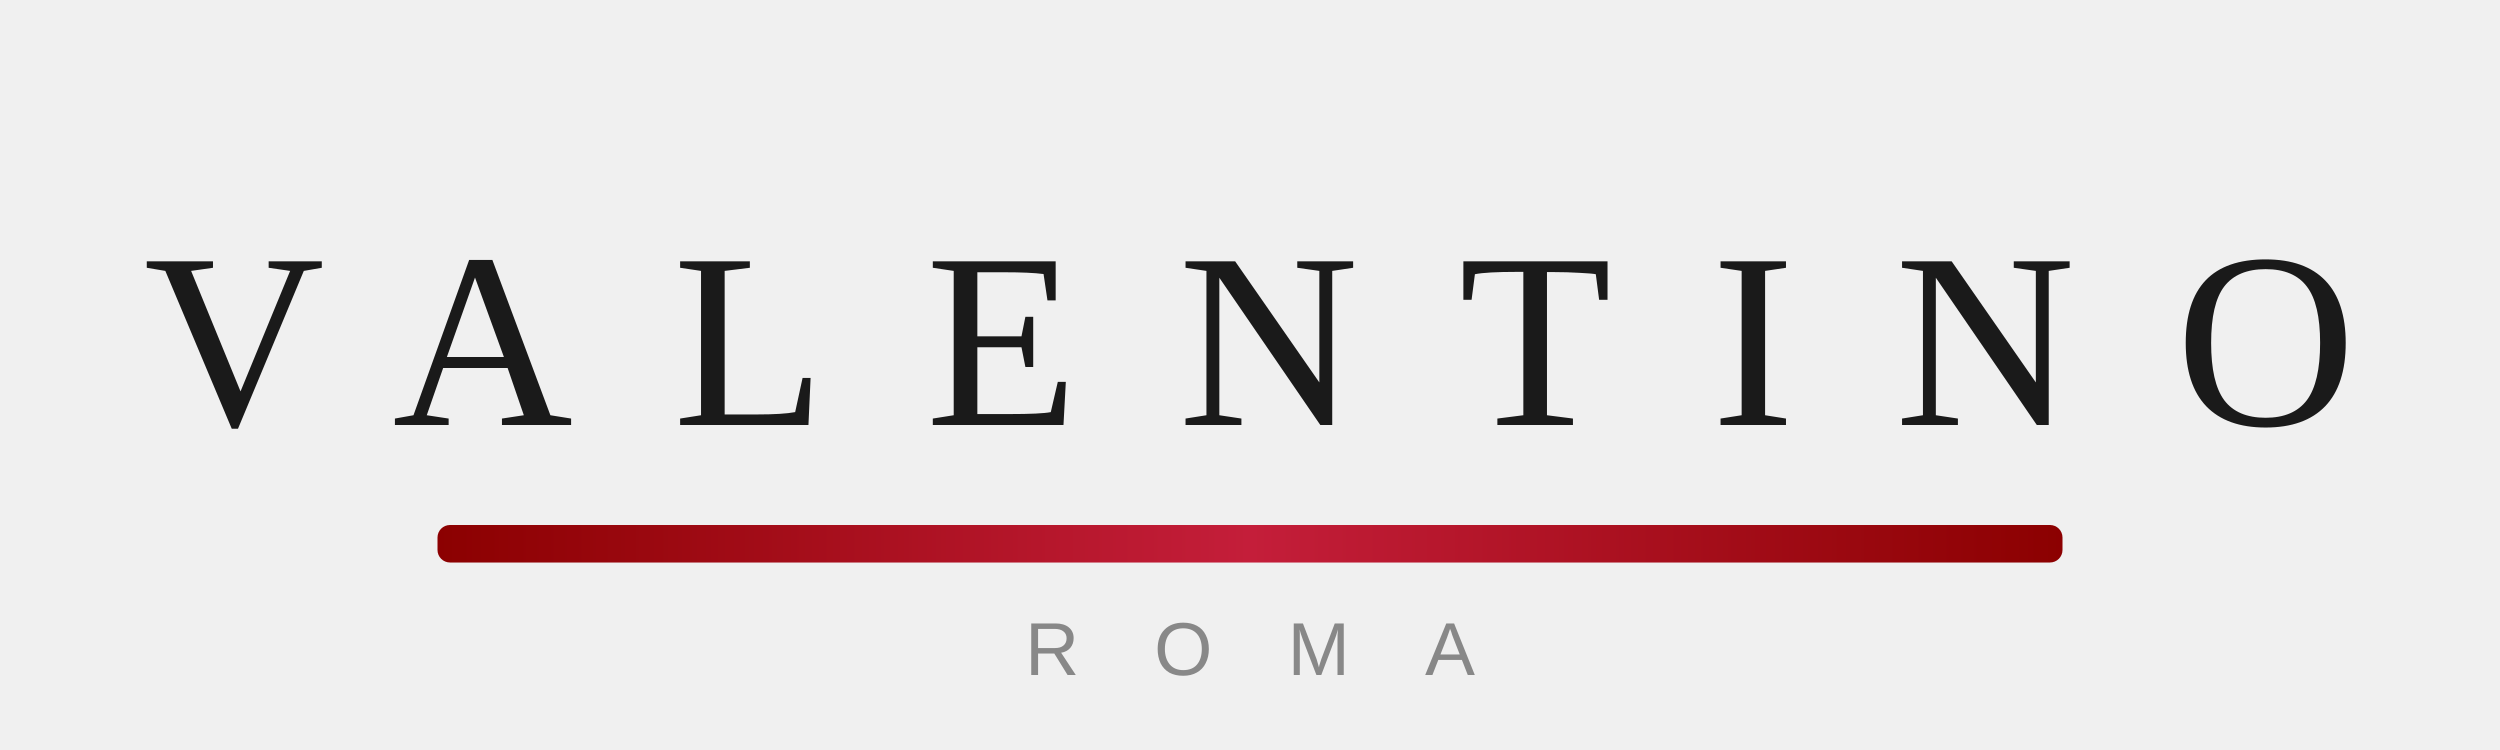
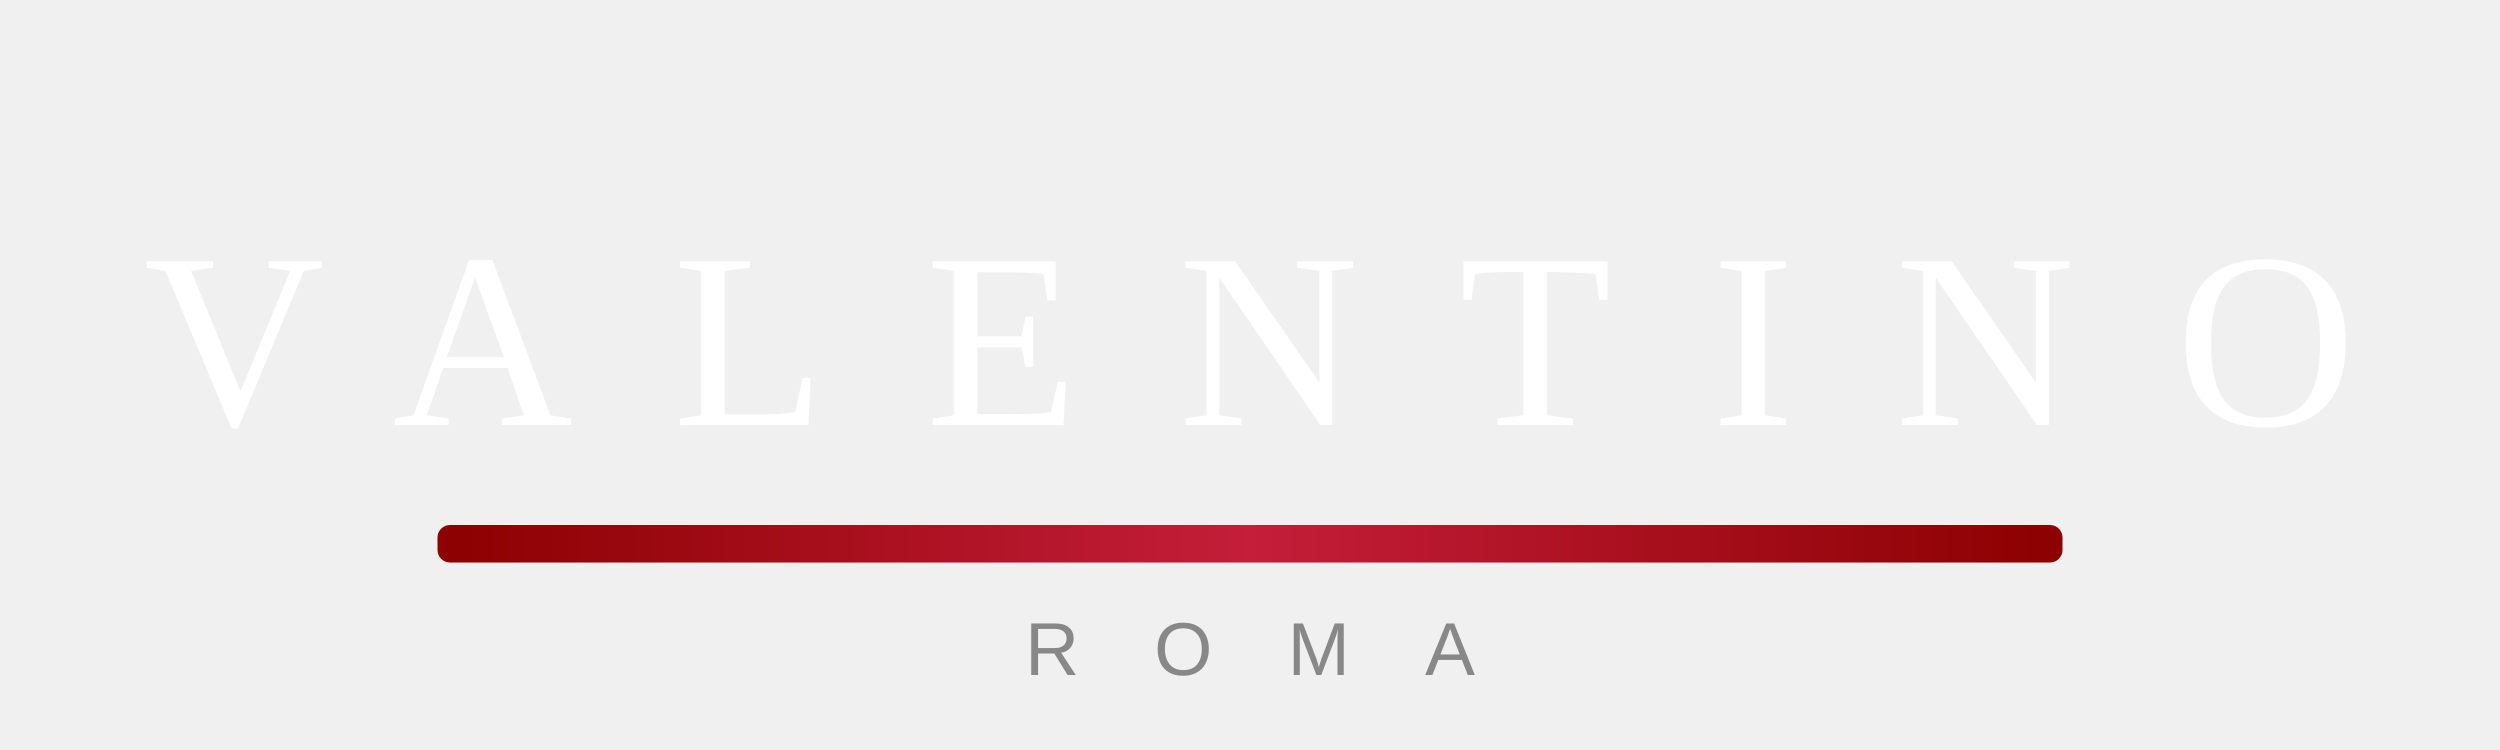
<svg xmlns="http://www.w3.org/2000/svg" viewBox="0 0 200 60">
  <defs>
    <linearGradient id="valentinoRed" x1="0%" y1="0%" x2="100%" y2="0%">
      <stop offset="0%" style="stop-color:#8B0000" />
      <stop offset="50%" style="stop-color:#c41e3a" />
      <stop offset="100%" style="stop-color:#8B0000" />
    </linearGradient>
  </defs>
-   <text x="100" y="34" font-family="'Times New Roman', Georgia, serif" font-size="20" fill="#1a1a1a" text-anchor="middle" font-weight="400" letter-spacing="8">VALENTINO</text>
+   <text x="100" y="34" font-family="'Times New Roman', Georgia, serif" font-size="20" fill="#ffffff" text-anchor="middle" font-weight="400" letter-spacing="8">VALENTINO</text>
  <rect x="35" y="42" width="130" height="3" fill="url(#valentinoRed)" rx="1" />
  <text x="100" y="54" font-family="'Helvetica Neue', Arial, sans-serif" font-size="6" fill="#888888" text-anchor="middle" letter-spacing="6">ROMA</text>
</svg>
